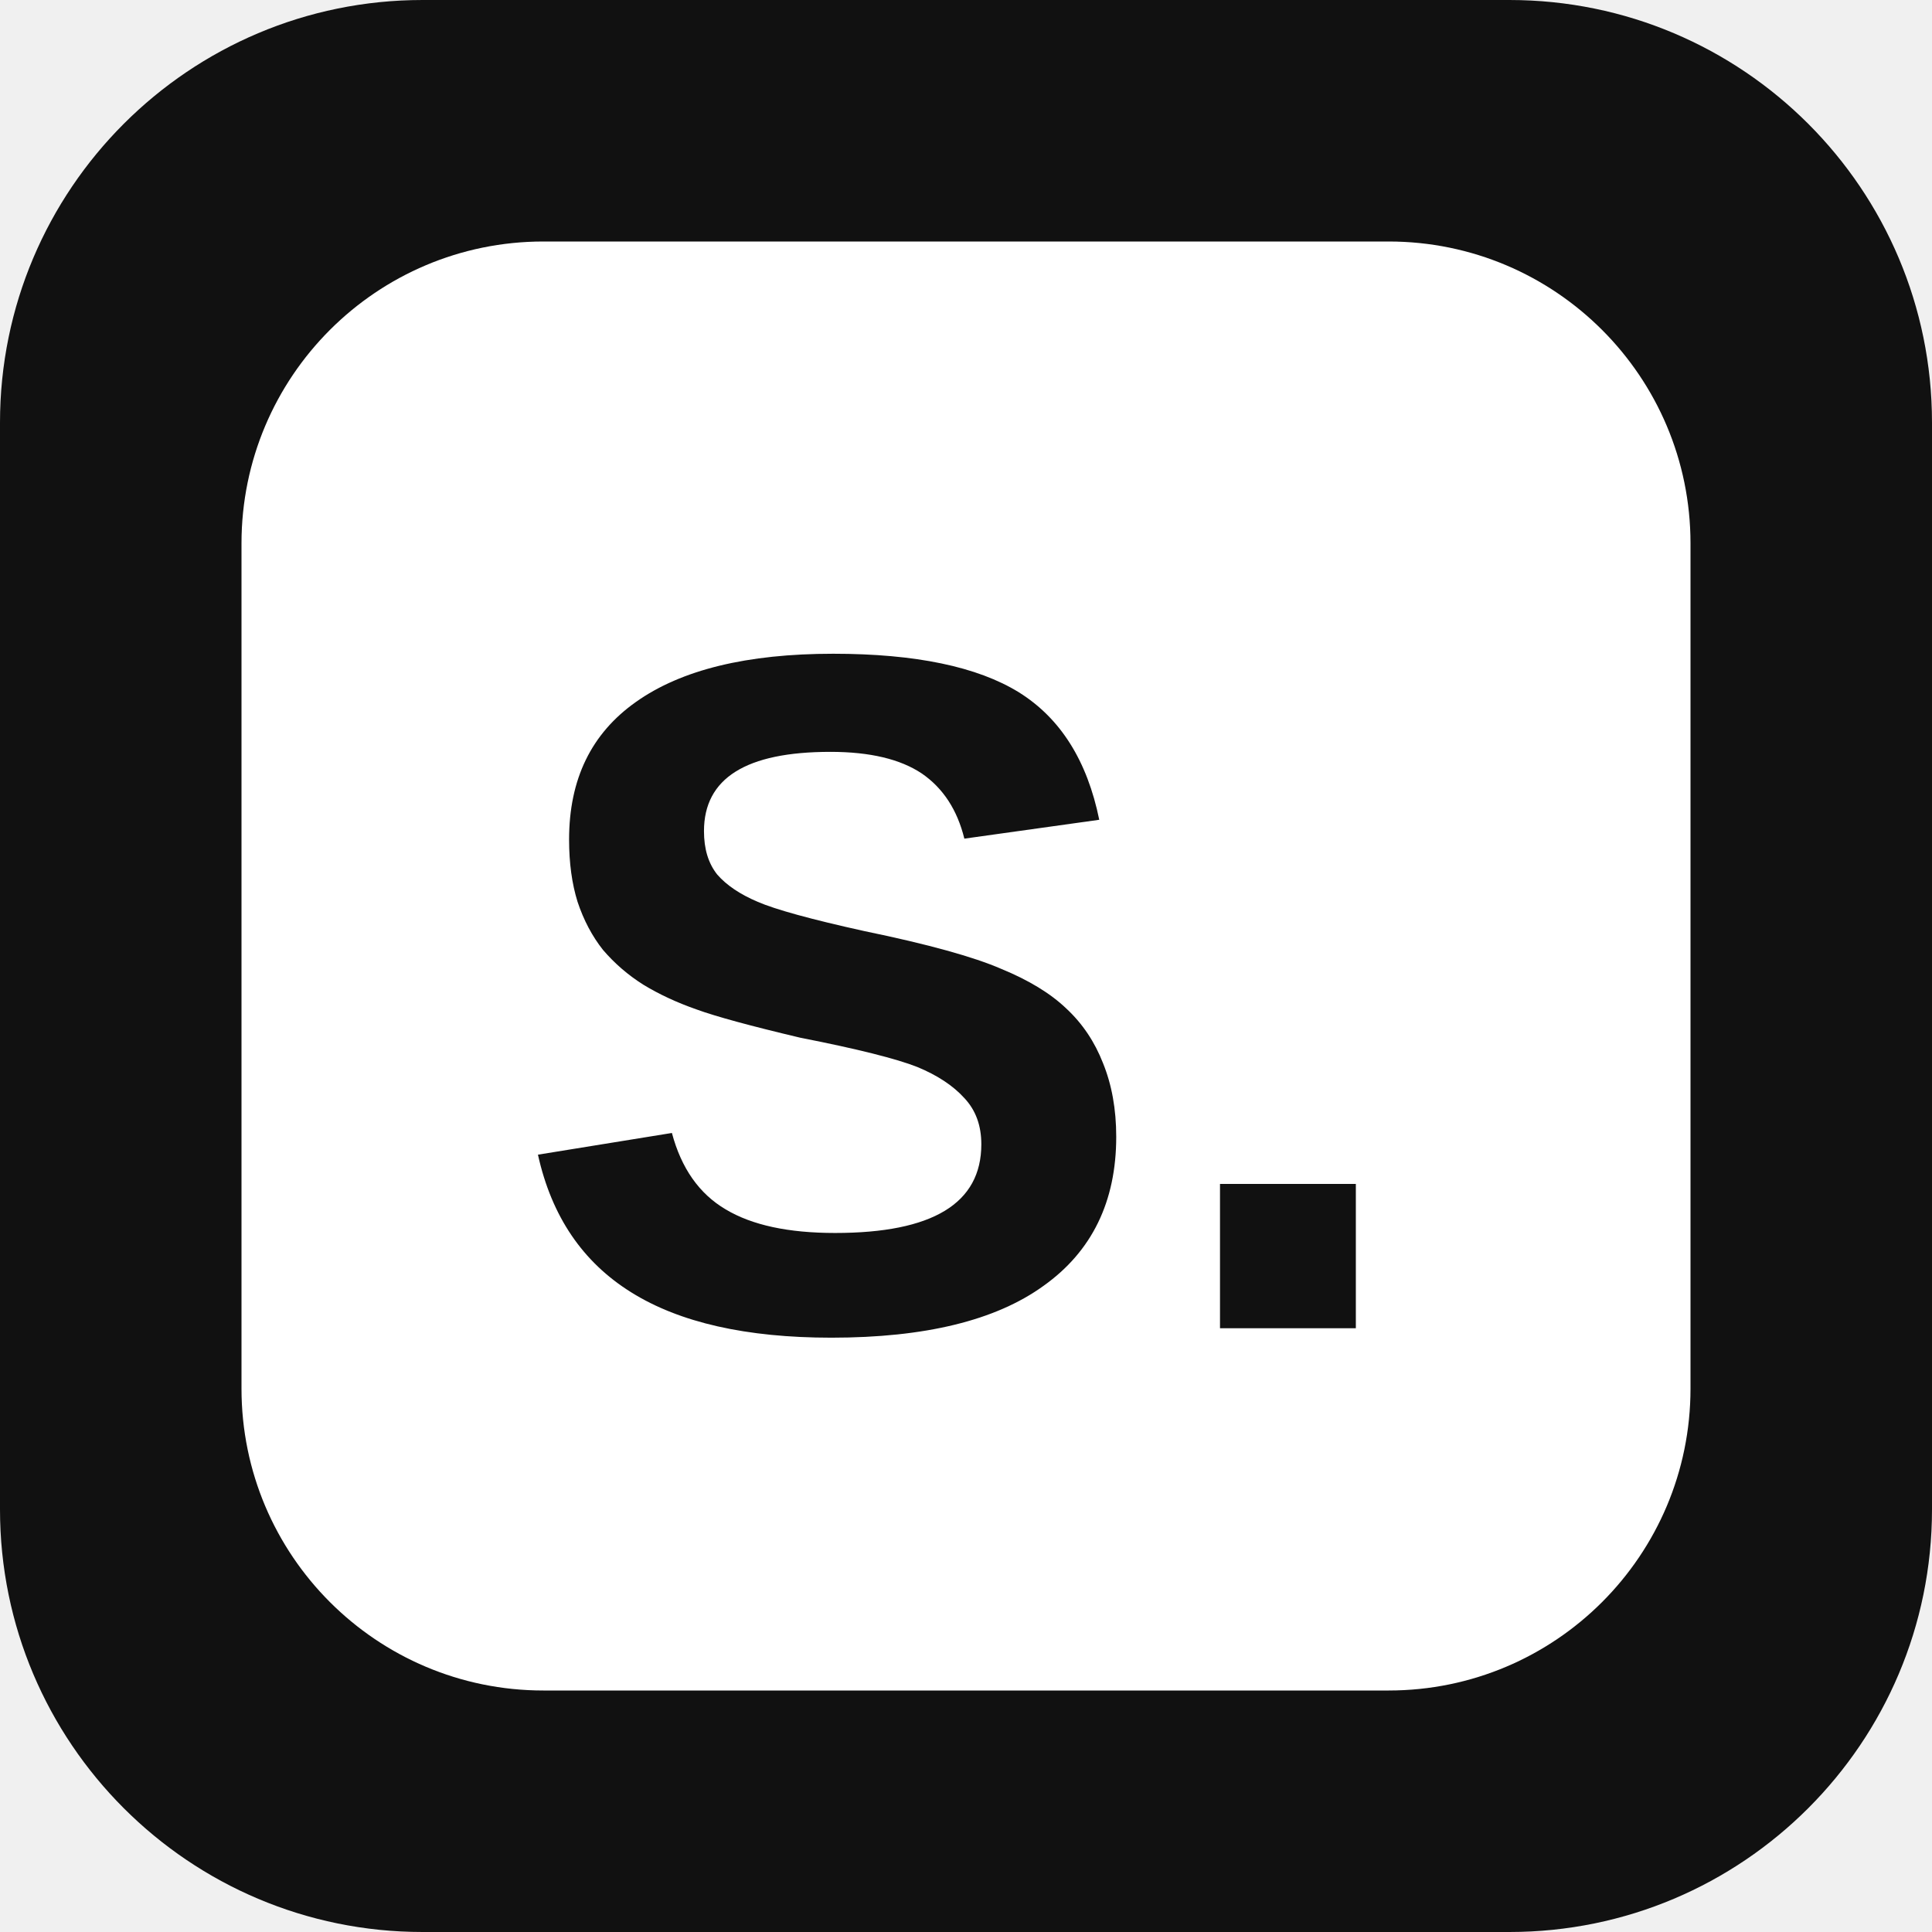
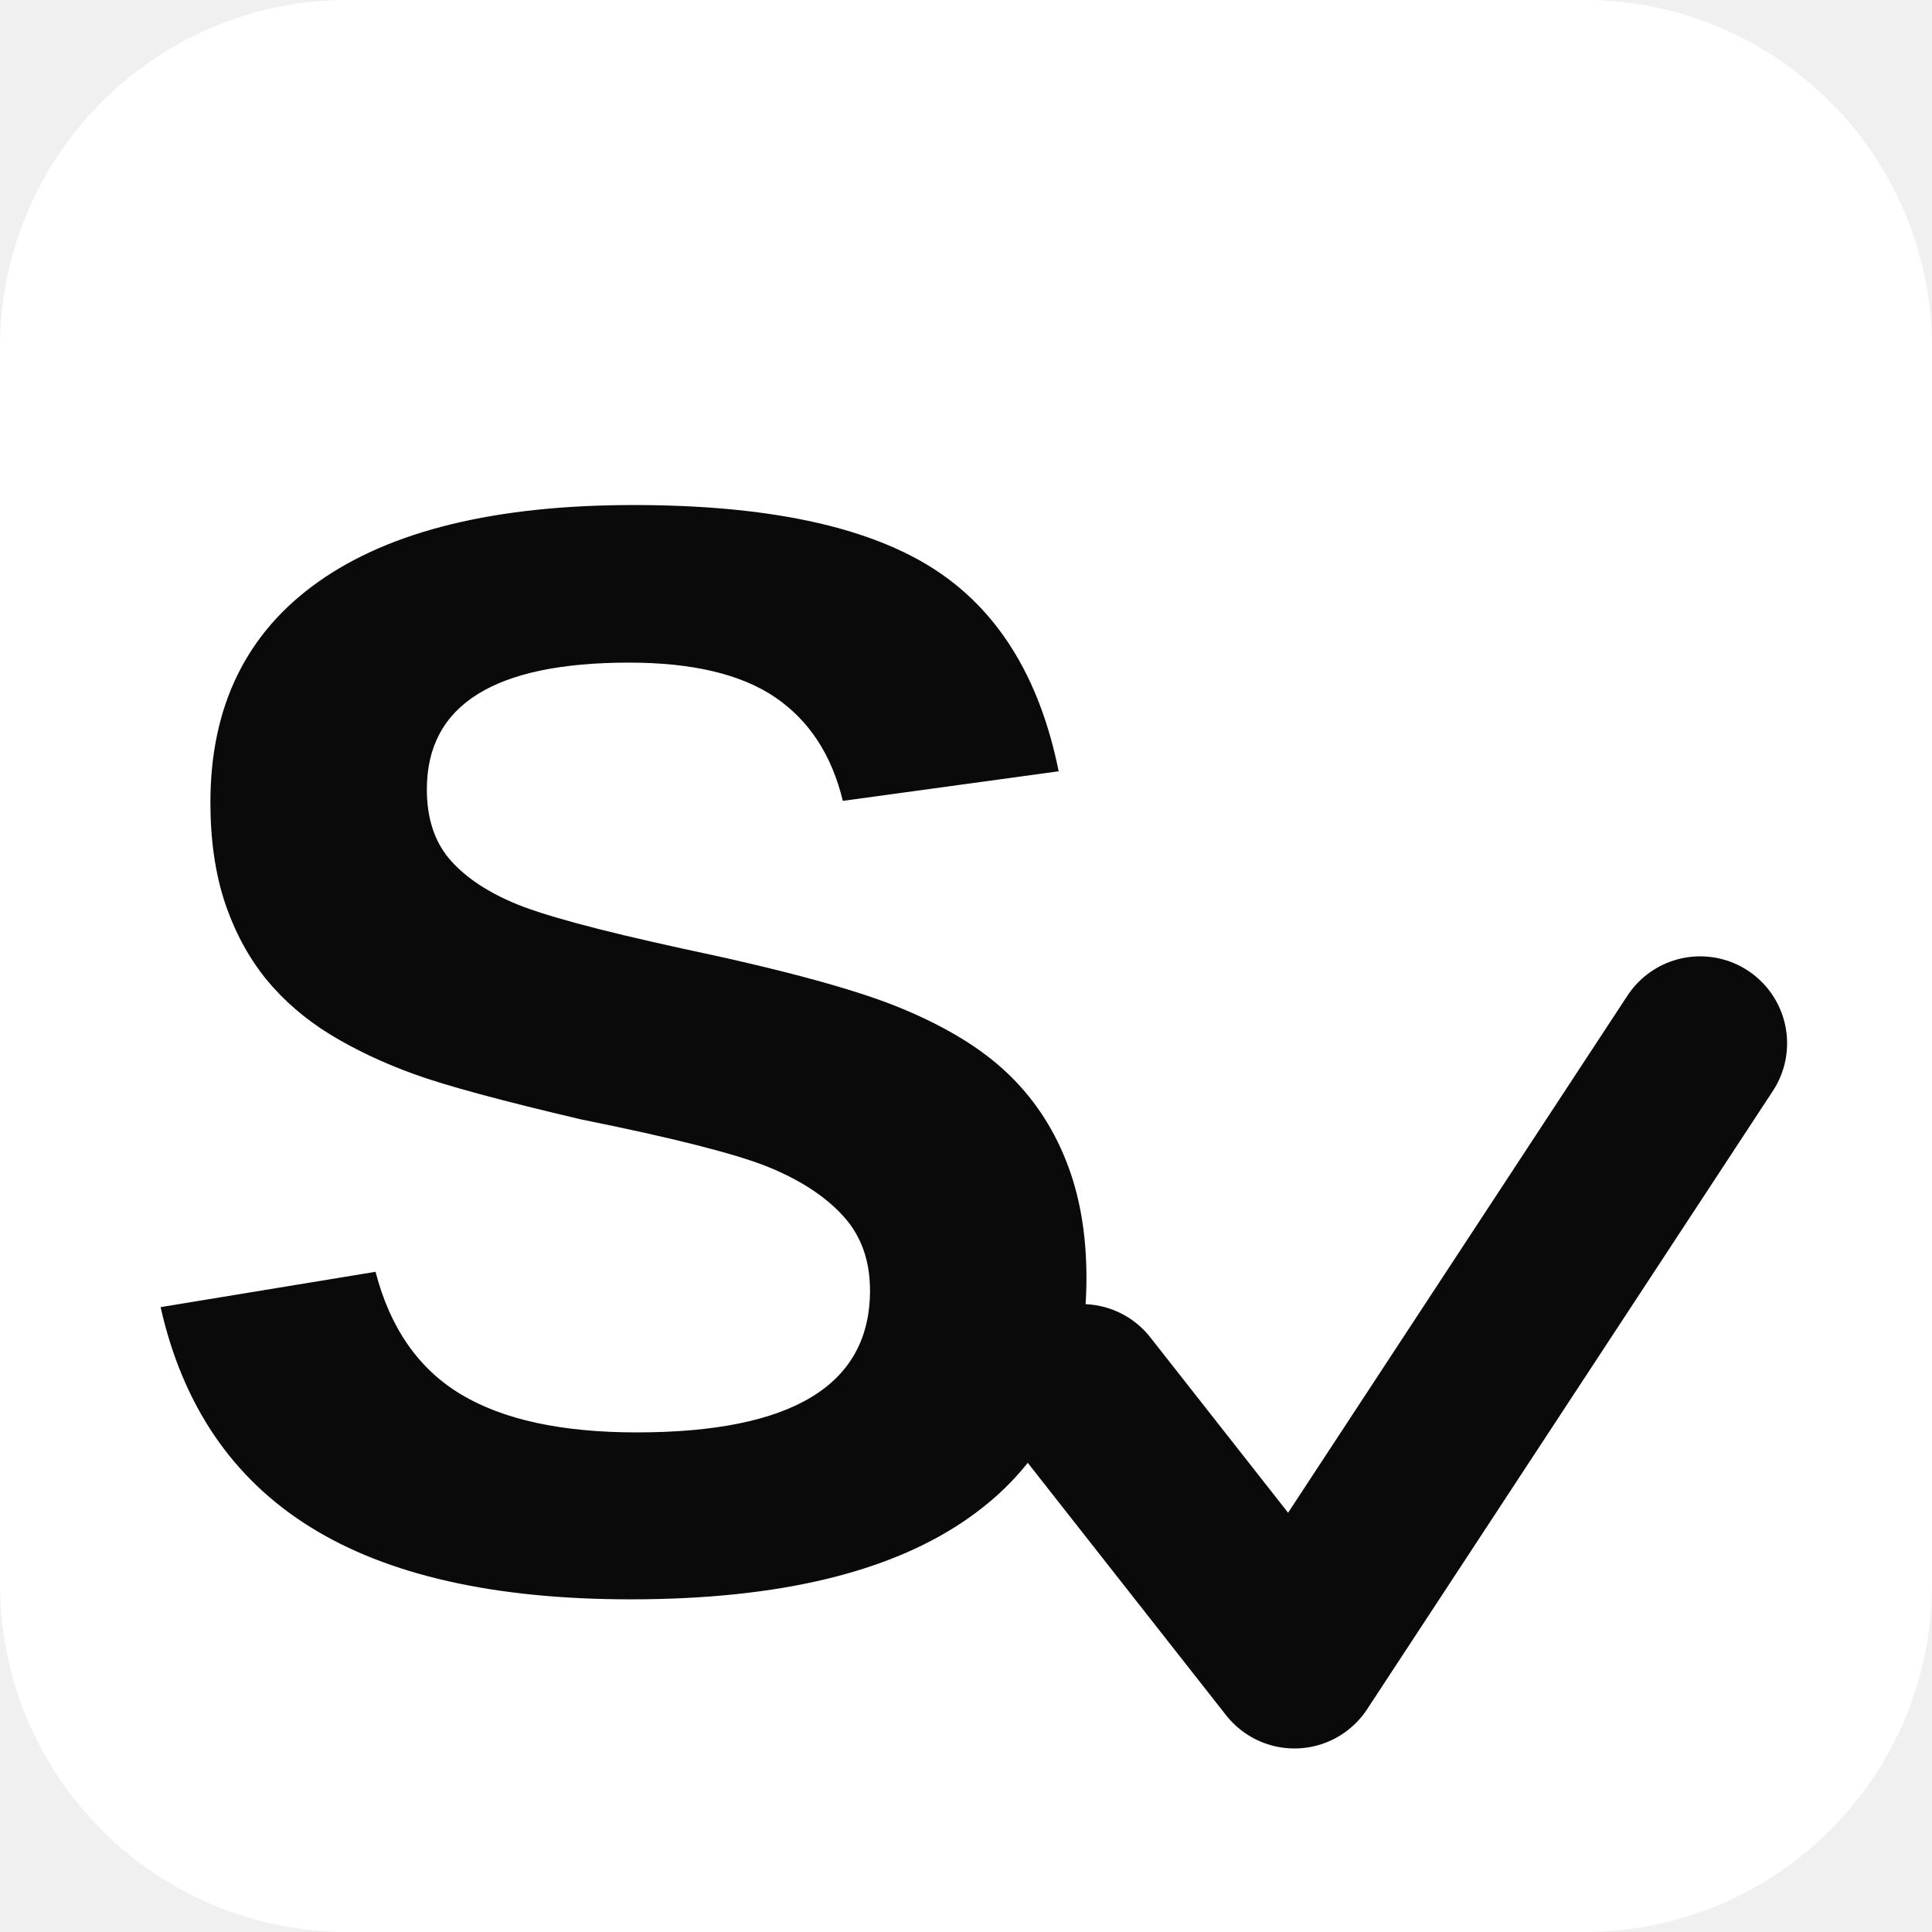
- <svg xmlns="http://www.w3.org/2000/svg" viewBox="0 0 32 32">
-   <rect width="32" height="32" rx="7" fill="#111" />
-   <rect x="4" y="4" width="24" height="24" rx="5" fill="#ffffff" />
-   <text x="16" y="22" font-family="Arial Black, Arial, sans-serif" font-size="16" font-weight="900" text-anchor="middle" fill="#111">S.</text>
+ <svg xmlns="http://www.w3.org/2000/svg" viewBox="0 0 100 100">
+   <rect width="100" height="100" rx="18" fill="#ffffff" />
+   <text x="6" y="82" font-family="Arial Black, Arial, sans-serif" font-size="80" font-weight="900" fill="#0a0a0a">S</text>
+   <polyline points="56,72 67,86 88,54" fill="none" stroke="#0a0a0a" stroke-width="9" stroke-linecap="round" stroke-linejoin="round" />
</svg>
